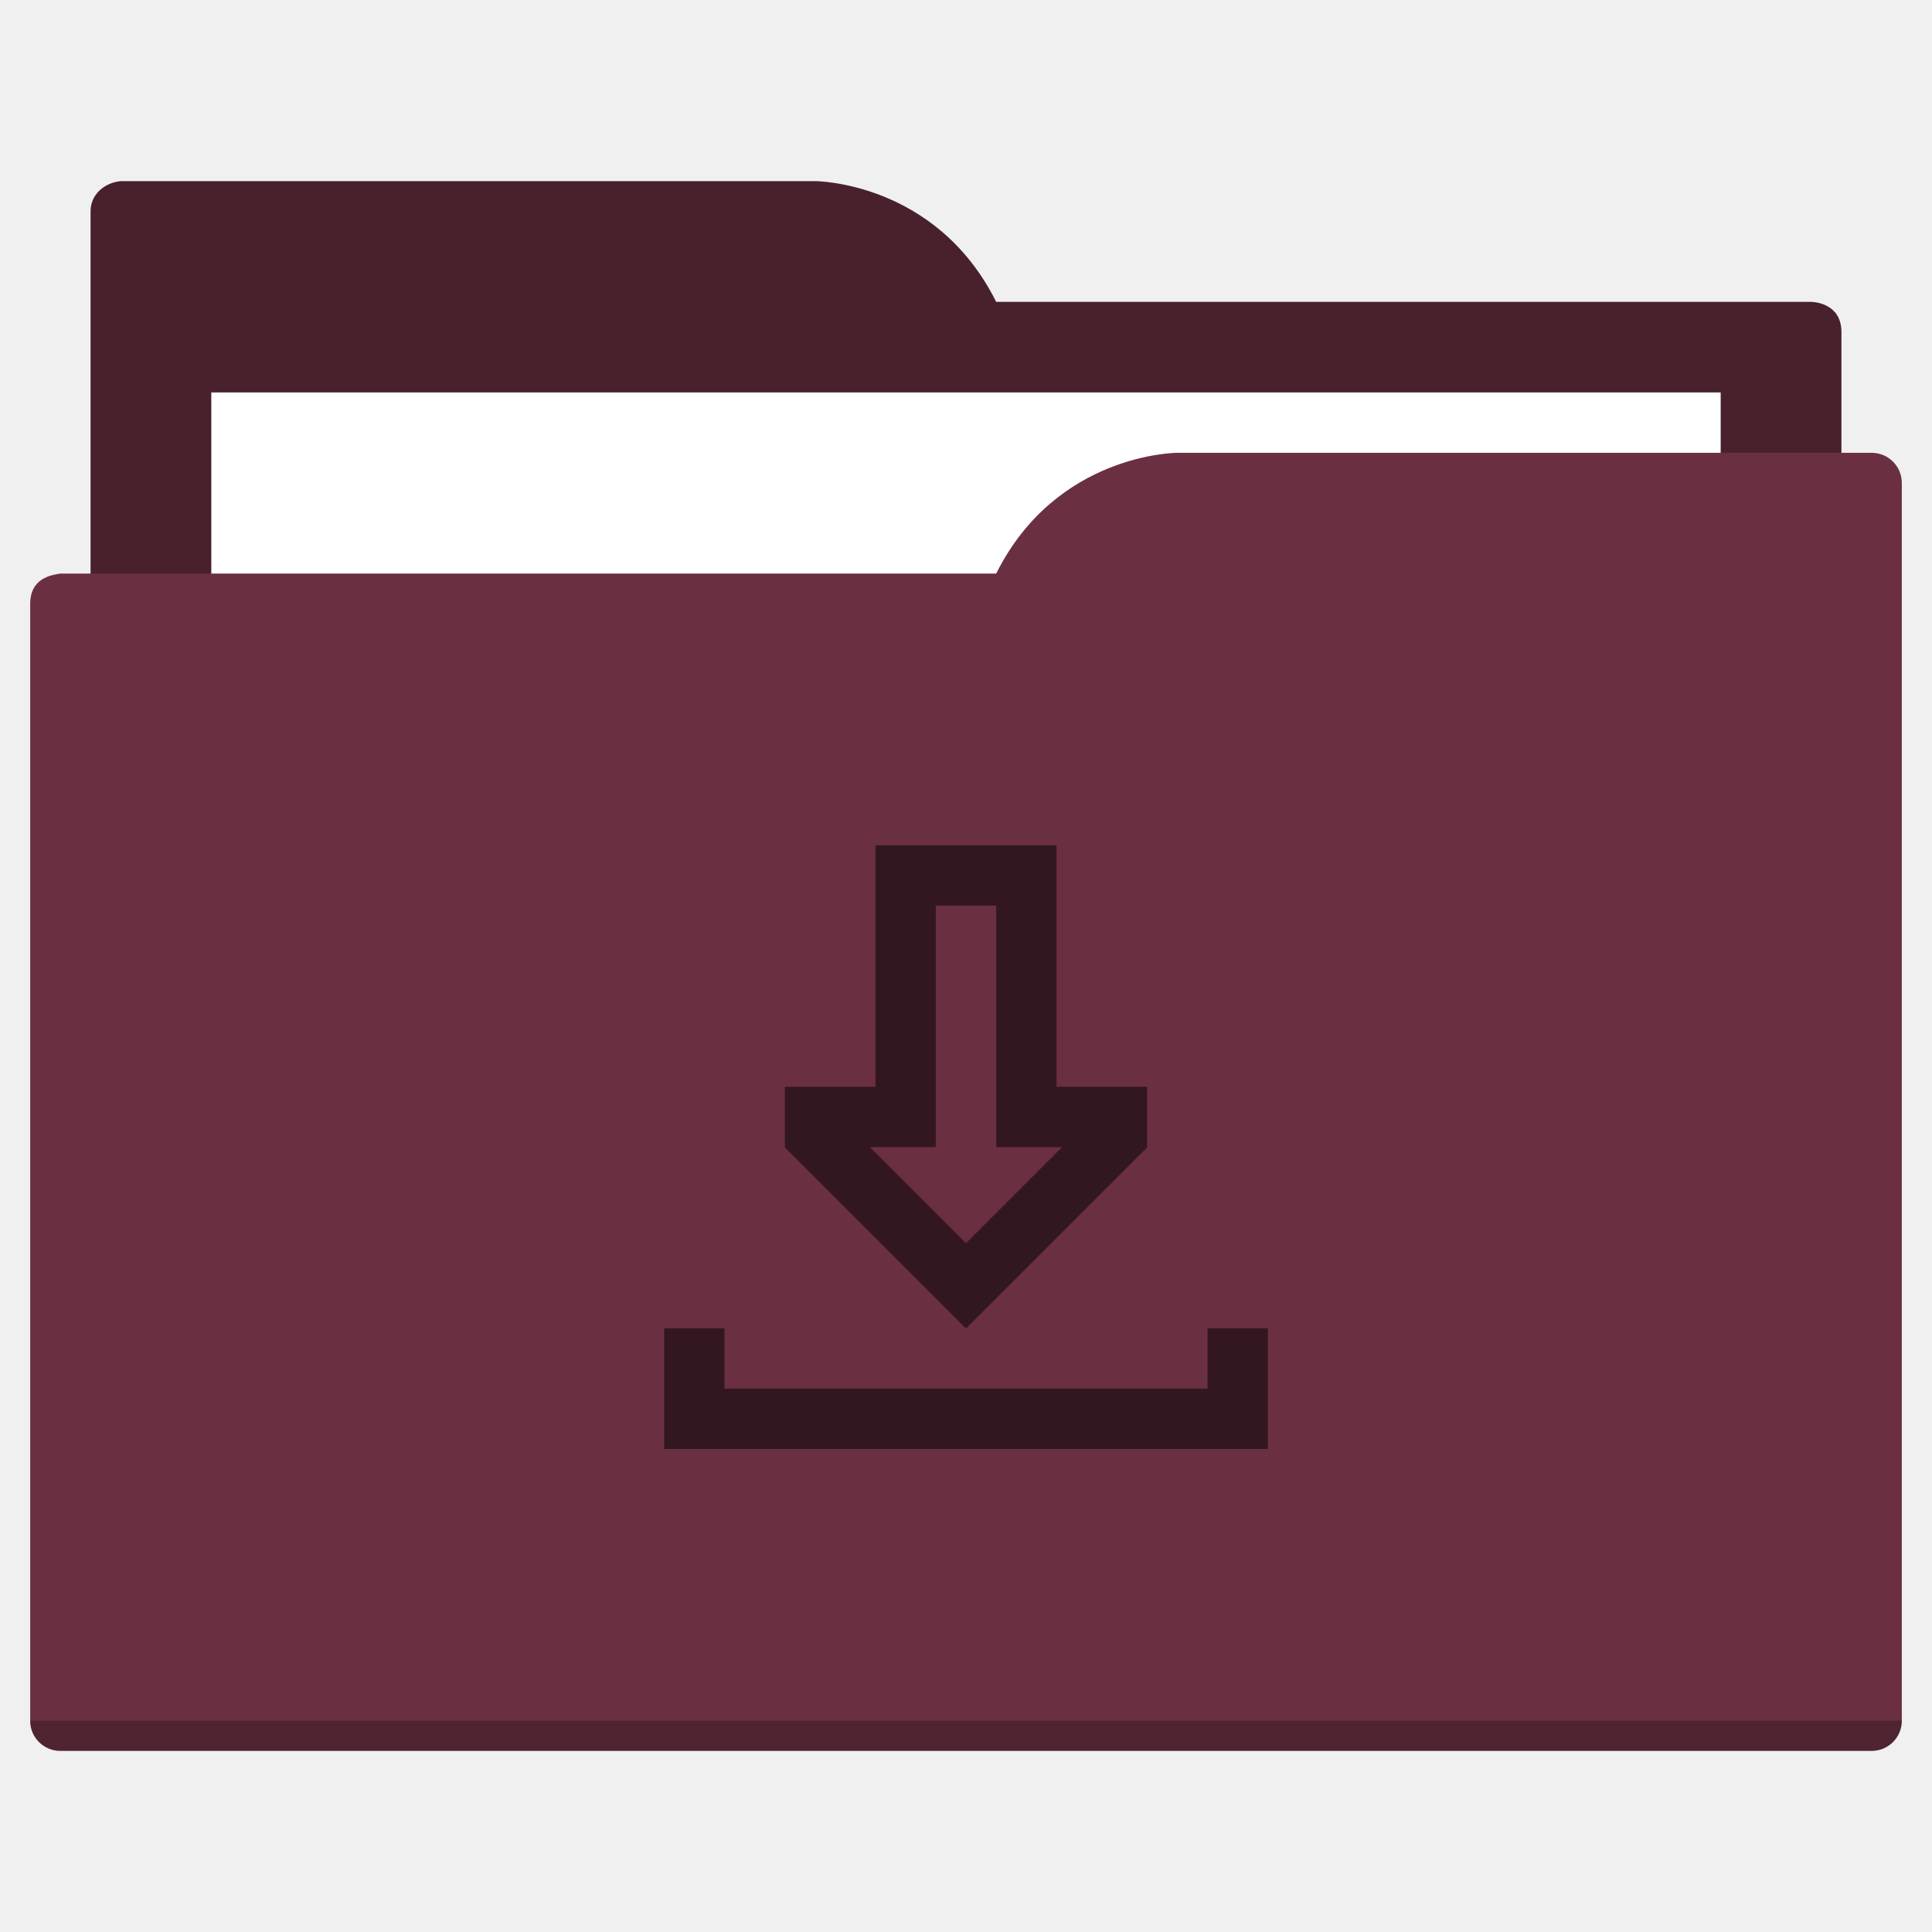
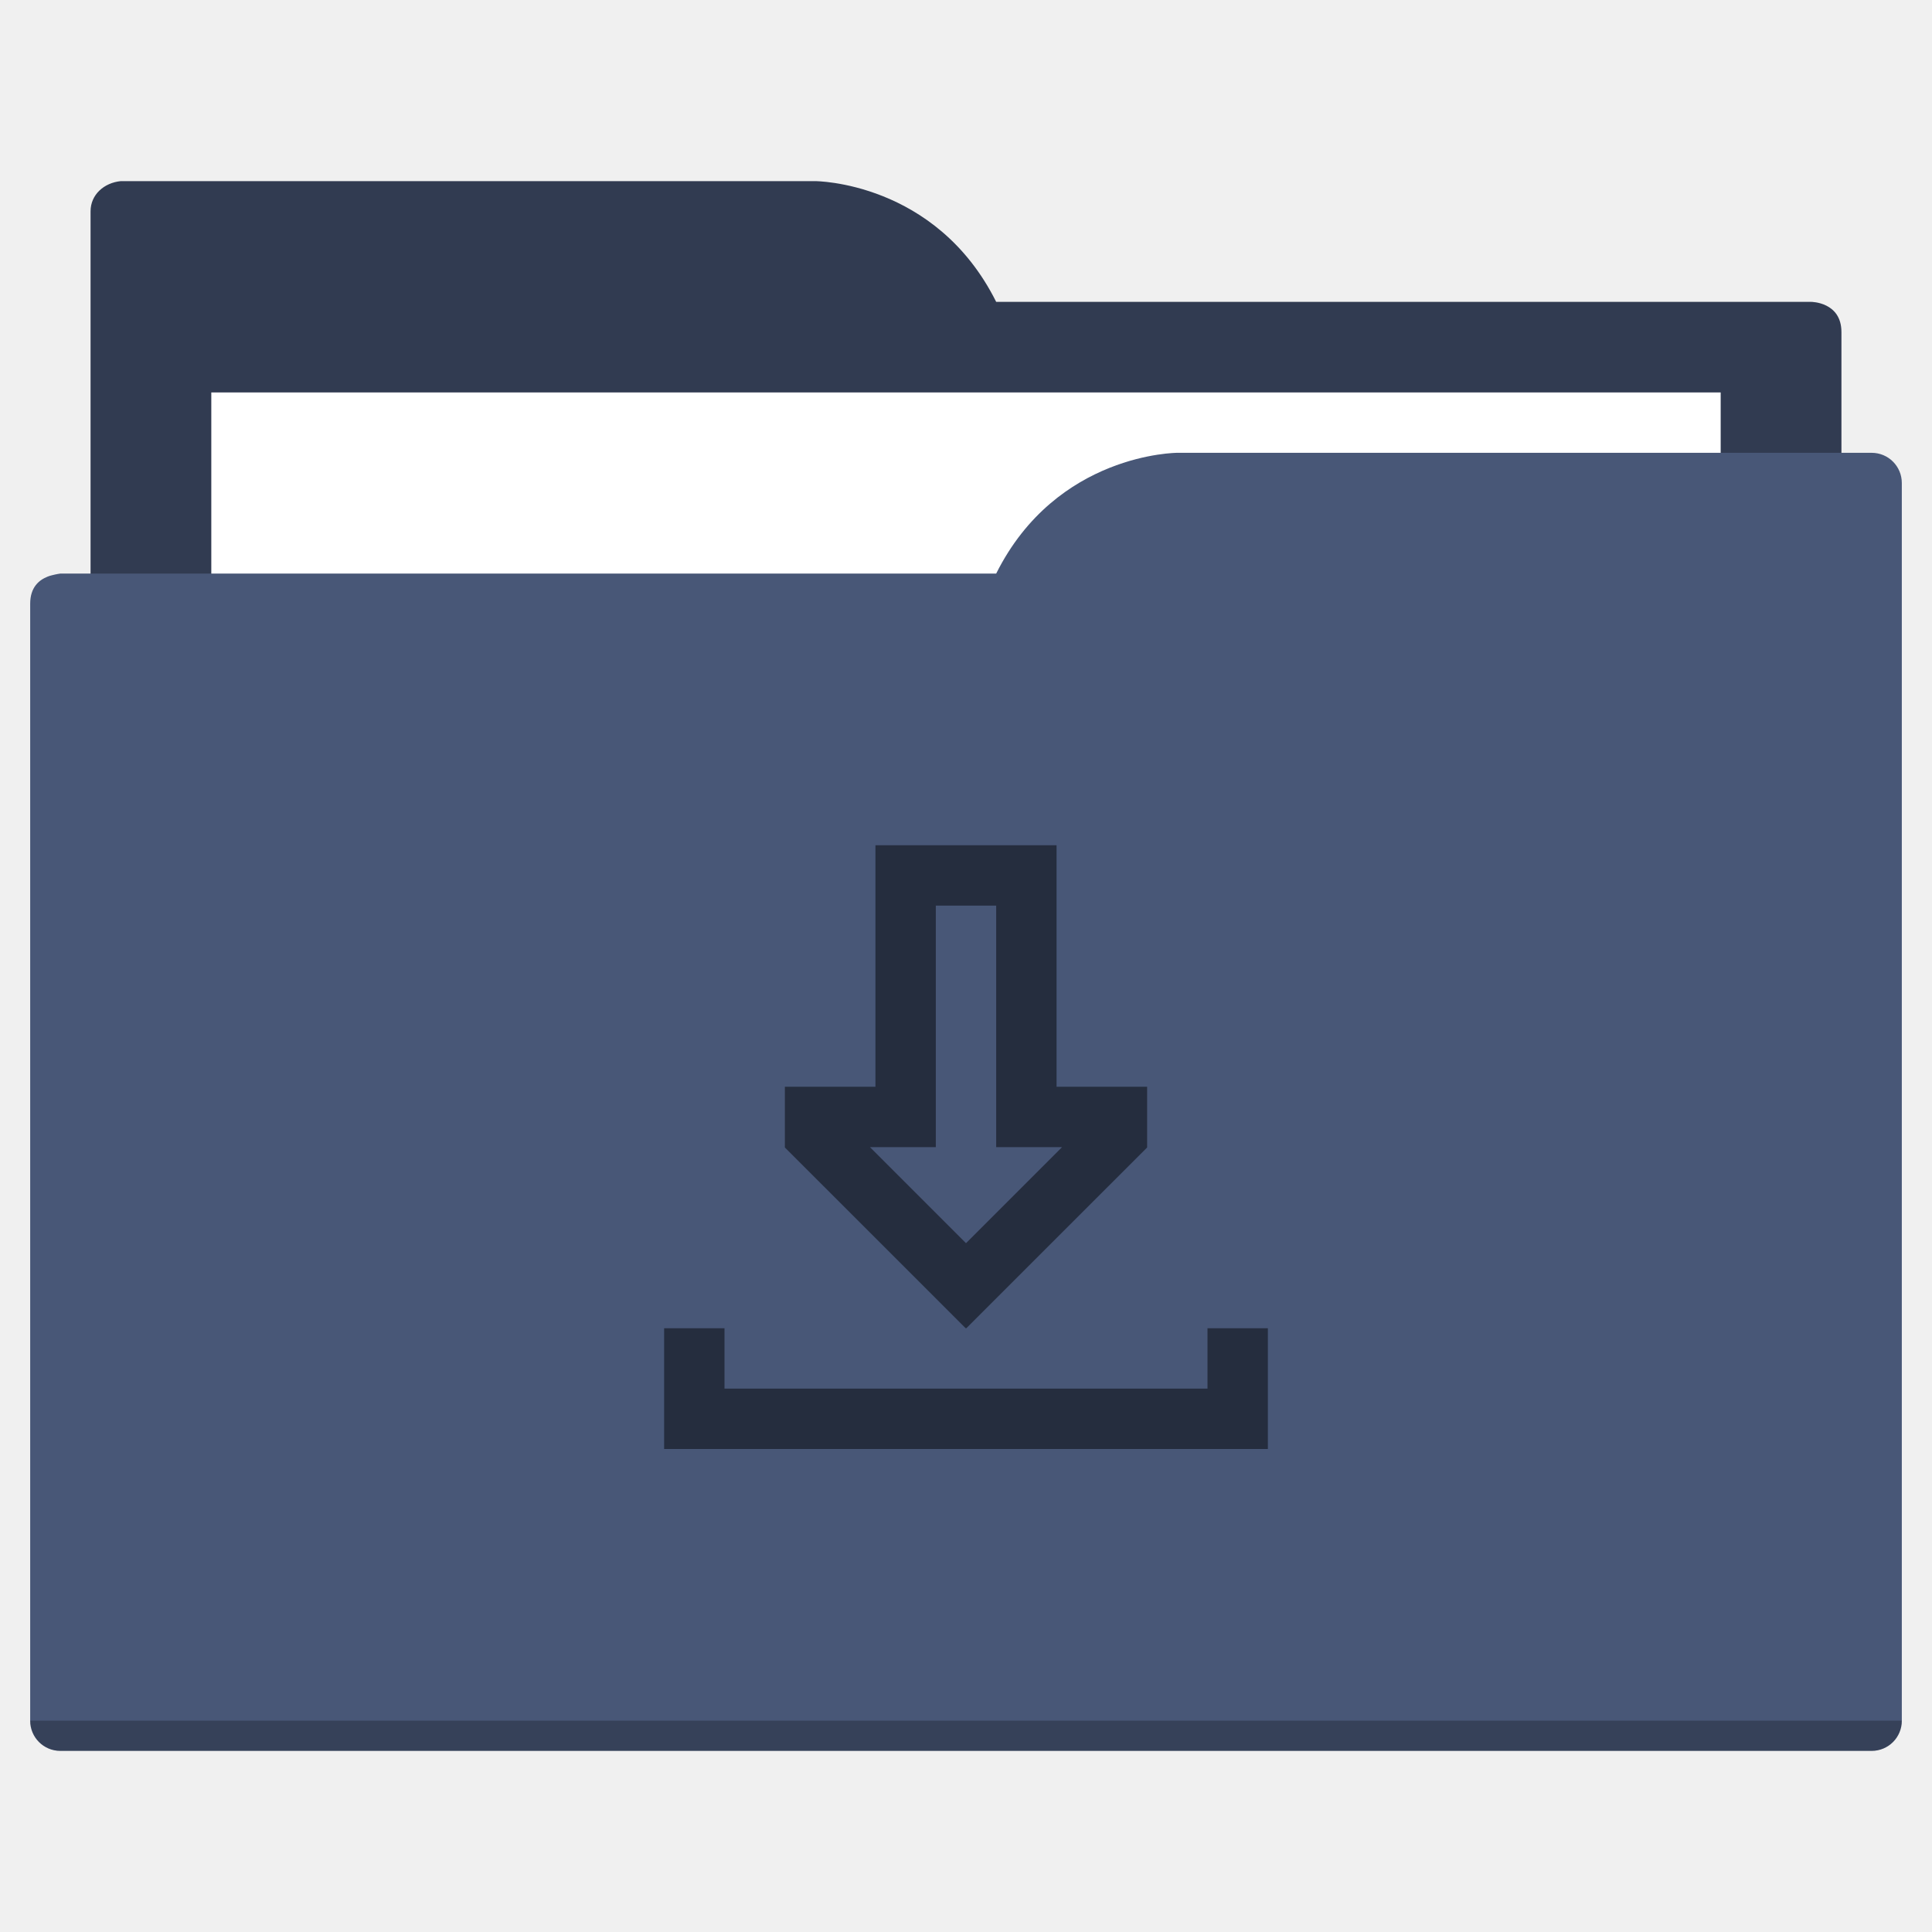
<svg xmlns="http://www.w3.org/2000/svg" width="64" height="64" id="svg5453" version="1.1" viewBox="0 0 64 64">
  <defs id="defs5455" />
  <g id="layer1" transform="translate(-384.5714,-483.798)">
-     <path style="fill:#48212d;fill-opacity:1;fill-rule:evenodd;stroke:none;stroke-width:1px;stroke-linecap:butt;stroke-linejoin:miter;stroke-opacity:1" d="M 4 6 C 3.449 6.055 3 6.446 3 7 L 3 9 L 3 49 L 61 49 L 61 14 L 61 13 L 61 11 C 61 10 60 10 60 10 L 58 10 L 37 10 L 33 10 C 31 6 27 6 27 6 L 5 6 L 4 6 z " transform="translate(384.5714,483.798)" id="folderTab" />
+     <path style="fill:#313b51;fill-opacity:1;fill-rule:evenodd;stroke:none;stroke-width:1px;stroke-linecap:butt;stroke-linejoin:miter;stroke-opacity:1" d="M 4 6 C 3.449 6.055 3 6.446 3 7 L 3 9 L 3 49 L 61 49 L 61 14 L 61 13 L 61 11 C 61 10 60 10 60 10 L 58 10 L 37 10 L 33 10 C 31 6 27 6 27 6 L 5 6 L 4 6 z " transform="translate(384.5714,483.798)" id="folderTab" />
    <path style="color:#000000;text-decoration:none;text-decoration-line:none;text-decoration-style:solid;text-decoration-color:#000000;white-space:normal;clip-rule:nonzero;display:inline;overflow:visible;visibility:visible;opacity:1;isolation:auto;mix-blend-mode:normal;color-interpolation:sRGB;color-interpolation-filters:linearRGB;solid-color:#000000;solid-opacity:1;fill:#ffffff;fill-opacity:1;fill-rule:nonzero;stroke:none;stroke-width:1;stroke-linecap:butt;stroke-linejoin:miter;stroke-miterlimit:4;stroke-dasharray:none;stroke-dashoffset:0;stroke-opacity:1;color-rendering:auto;image-rendering:auto;shape-rendering:auto;text-rendering:auto;enable-background:accumulate" d="m 391.571,496.798 50,0 0,32 -50,0 z" id="folderPaper" />
-     <path style="fill:#6a3042;fill-opacity:1;fill-rule:evenodd;stroke:none;stroke-width:1px;stroke-linecap:butt;stroke-linejoin:miter;stroke-opacity:1" d="M 39 15 C 39 15 35 15 33 19 L 29 19 L 4 19 L 2 19 C 2 19 1.868 19.017 1.711 19.059 C 1.665 19.073 1.619 19.081 1.576 19.102 C 1.302 19.211 1 19.445 1 20 L 1 22 L 1 23 L 1 57 C 1 57.554 1.446 58 2 58 L 62 58 C 62.554 58 63 57.554 63 57 L 63 18 L 63 16 C 63 15.446 62.554 15 62 15 L 61 15 L 39 15 z " transform="translate(384.5714,483.798)" id="folderFront" />
+     <path style="fill:#485777;fill-opacity:1;fill-rule:evenodd;stroke:none;stroke-width:1px;stroke-linecap:butt;stroke-linejoin:miter;stroke-opacity:1" d="M 39 15 C 39 15 35 15 33 19 L 29 19 L 4 19 L 2 19 C 2 19 1.868 19.017 1.711 19.059 C 1.665 19.073 1.619 19.081 1.576 19.102 C 1.302 19.211 1 19.445 1 20 L 1 22 L 1 23 L 1 57 C 1 57.554 1.446 58 2 58 L 62 58 C 62.554 58 63 57.554 63 57 L 63 18 L 63 16 C 63 15.446 62.554 15 62 15 L 61 15 L 39 15 z " transform="translate(384.5714,483.798)" id="folderFront" />
    <path style="opacity:0.25;fill:#000000;fill-opacity:1;stroke:none" d="m 385.571,540.798 c 0,0.554 0.446,1 1,1 l 60,0 c 0.554,0 1,-0.446 1,-1 z" id="folderShadow" />
-     <path style="color:#000000;text-decoration:none;text-decoration-line:none;text-decoration-style:solid;text-decoration-color:#000000;white-space:normal;clip-rule:nonzero;display:inline;overflow:visible;visibility:visible;opacity:1;isolation:auto;mix-blend-mode:normal;color-interpolation:sRGB;color-interpolation-filters:linearRGB;solid-color:#000000;solid-opacity:1;fill:#331720;fill-opacity:1;fill-rule:nonzero;stroke:none;stroke-width:1;stroke-linecap:butt;stroke-linejoin:miter;stroke-miterlimit:4;stroke-dasharray:none;stroke-dashoffset:0;stroke-opacity:1;color-rendering:auto;image-rendering:auto;shape-rendering:auto;text-rendering:auto;enable-background:accumulate" d="m 29,28 0,8 -3,0 0,2 0,0.012 L 31.99,44 32,44 32.01,44 38,38.012 38,38 l 0,-2 -3,0 0,-8 -6,0 z m 2,2 2,0 0,6 0,2 2.182,0 L 32,41.182 28.818,38 31,38 l 0,-2 0,-6 z m -9,14 0,2 0,2 2,0 18,0 0,-2 0,-2 -2,0 0,2 -16,0 0,-2 -2,0 z" transform="translate(384.5714,483.798)" id="folderGlyph" />
-     <rect style="color:#000000;clip-rule:nonzero;display:inline;overflow:visible;visibility:visible;opacity:1;isolation:auto;mix-blend-mode:normal;color-interpolation:sRGB;color-interpolation-filters:linearRGB;solid-color:#000000;solid-opacity:1;fill:#48212d;fill-opacity:1;fill-rule:nonzero;stroke:none;stroke-width:1;stroke-linecap:butt;stroke-linejoin:miter;stroke-miterlimit:4;stroke-dasharray:none;stroke-dashoffset:0;stroke-opacity:1;color-rendering:auto;image-rendering:auto;shape-rendering:auto;text-rendering:auto;enable-background:accumulate" id="rect4157" width="5" height="5" x="377.571" y="483.798" />
-     <rect style="color:#000000;clip-rule:nonzero;display:inline;overflow:visible;visibility:visible;opacity:1;isolation:auto;mix-blend-mode:normal;color-interpolation:sRGB;color-interpolation-filters:linearRGB;solid-color:#000000;solid-opacity:1;fill:#6a3042;fill-opacity:1;fill-rule:nonzero;stroke:none;stroke-width:1;stroke-linecap:butt;stroke-linejoin:miter;stroke-miterlimit:4;stroke-dasharray:none;stroke-dashoffset:0;stroke-opacity:1;color-rendering:auto;image-rendering:auto;shape-rendering:auto;text-rendering:auto;enable-background:accumulate" id="rect4157-5" width="5" height="5" x="377.571" y="491.798" />
-     <rect style="color:#000000;clip-rule:nonzero;display:inline;overflow:visible;visibility:visible;opacity:1;isolation:auto;mix-blend-mode:normal;color-interpolation:sRGB;color-interpolation-filters:linearRGB;solid-color:#000000;solid-opacity:1;fill:#331720;fill-opacity:1;fill-rule:nonzero;stroke:none;stroke-width:1;stroke-linecap:butt;stroke-linejoin:miter;stroke-miterlimit:4;stroke-dasharray:none;stroke-dashoffset:0;stroke-opacity:1;color-rendering:auto;image-rendering:auto;shape-rendering:auto;text-rendering:auto;enable-background:accumulate" id="rect4157-8" width="5" height="5" x="377.571" y="499.798" />
+     <path style="color:#000000;text-decoration:none;text-decoration-line:none;text-decoration-style:solid;text-decoration-color:#000000;white-space:normal;clip-rule:nonzero;display:inline;overflow:visible;visibility:visible;opacity:1;isolation:auto;mix-blend-mode:normal;color-interpolation:sRGB;color-interpolation-filters:linearRGB;solid-color:#000000;solid-opacity:1;fill:#252d3e;fill-opacity:1;fill-rule:nonzero;stroke:none;stroke-width:1;stroke-linecap:butt;stroke-linejoin:miter;stroke-miterlimit:4;stroke-dasharray:none;stroke-dashoffset:0;stroke-opacity:1;color-rendering:auto;image-rendering:auto;shape-rendering:auto;text-rendering:auto;enable-background:accumulate" d="m 29,28 0,8 -3,0 0,2 0,0.012 L 31.99,44 32,44 32.01,44 38,38.012 38,38 l 0,-2 -3,0 0,-8 -6,0 z m 2,2 2,0 0,6 0,2 2.182,0 L 32,41.182 28.818,38 31,38 l 0,-2 0,-6 z m -9,14 0,2 0,2 2,0 18,0 0,-2 0,-2 -2,0 0,2 -16,0 0,-2 -2,0 z" transform="translate(384.5714,483.798)" id="folderGlyph" />
+     <rect style="color:#000000;clip-rule:nonzero;display:inline;overflow:visible;visibility:visible;opacity:1;isolation:auto;mix-blend-mode:normal;color-interpolation:sRGB;color-interpolation-filters:linearRGB;solid-color:#000000;solid-opacity:1;fill:#313b51;fill-opacity:1;fill-rule:nonzero;stroke:none;stroke-width:1;stroke-linecap:butt;stroke-linejoin:miter;stroke-miterlimit:4;stroke-dasharray:none;stroke-dashoffset:0;stroke-opacity:1;color-rendering:auto;image-rendering:auto;shape-rendering:auto;text-rendering:auto;enable-background:accumulate" id="rect4157" width="5" height="5" x="377.571" y="483.798" />
+     <rect style="color:#000000;clip-rule:nonzero;display:inline;overflow:visible;visibility:visible;opacity:1;isolation:auto;mix-blend-mode:normal;color-interpolation:sRGB;color-interpolation-filters:linearRGB;solid-color:#000000;solid-opacity:1;fill:#485777;fill-opacity:1;fill-rule:nonzero;stroke:none;stroke-width:1;stroke-linecap:butt;stroke-linejoin:miter;stroke-miterlimit:4;stroke-dasharray:none;stroke-dashoffset:0;stroke-opacity:1;color-rendering:auto;image-rendering:auto;shape-rendering:auto;text-rendering:auto;enable-background:accumulate" id="rect4157-5" width="5" height="5" x="377.571" y="491.798" />
+     <rect style="color:#000000;clip-rule:nonzero;display:inline;overflow:visible;visibility:visible;opacity:1;isolation:auto;mix-blend-mode:normal;color-interpolation:sRGB;color-interpolation-filters:linearRGB;solid-color:#000000;solid-opacity:1;fill:#252d3e;fill-opacity:1;fill-rule:nonzero;stroke:none;stroke-width:1;stroke-linecap:butt;stroke-linejoin:miter;stroke-miterlimit:4;stroke-dasharray:none;stroke-dashoffset:0;stroke-opacity:1;color-rendering:auto;image-rendering:auto;shape-rendering:auto;text-rendering:auto;enable-background:accumulate" id="rect4157-8" width="5" height="5" x="377.571" y="499.798" />
  </g>
</svg>
